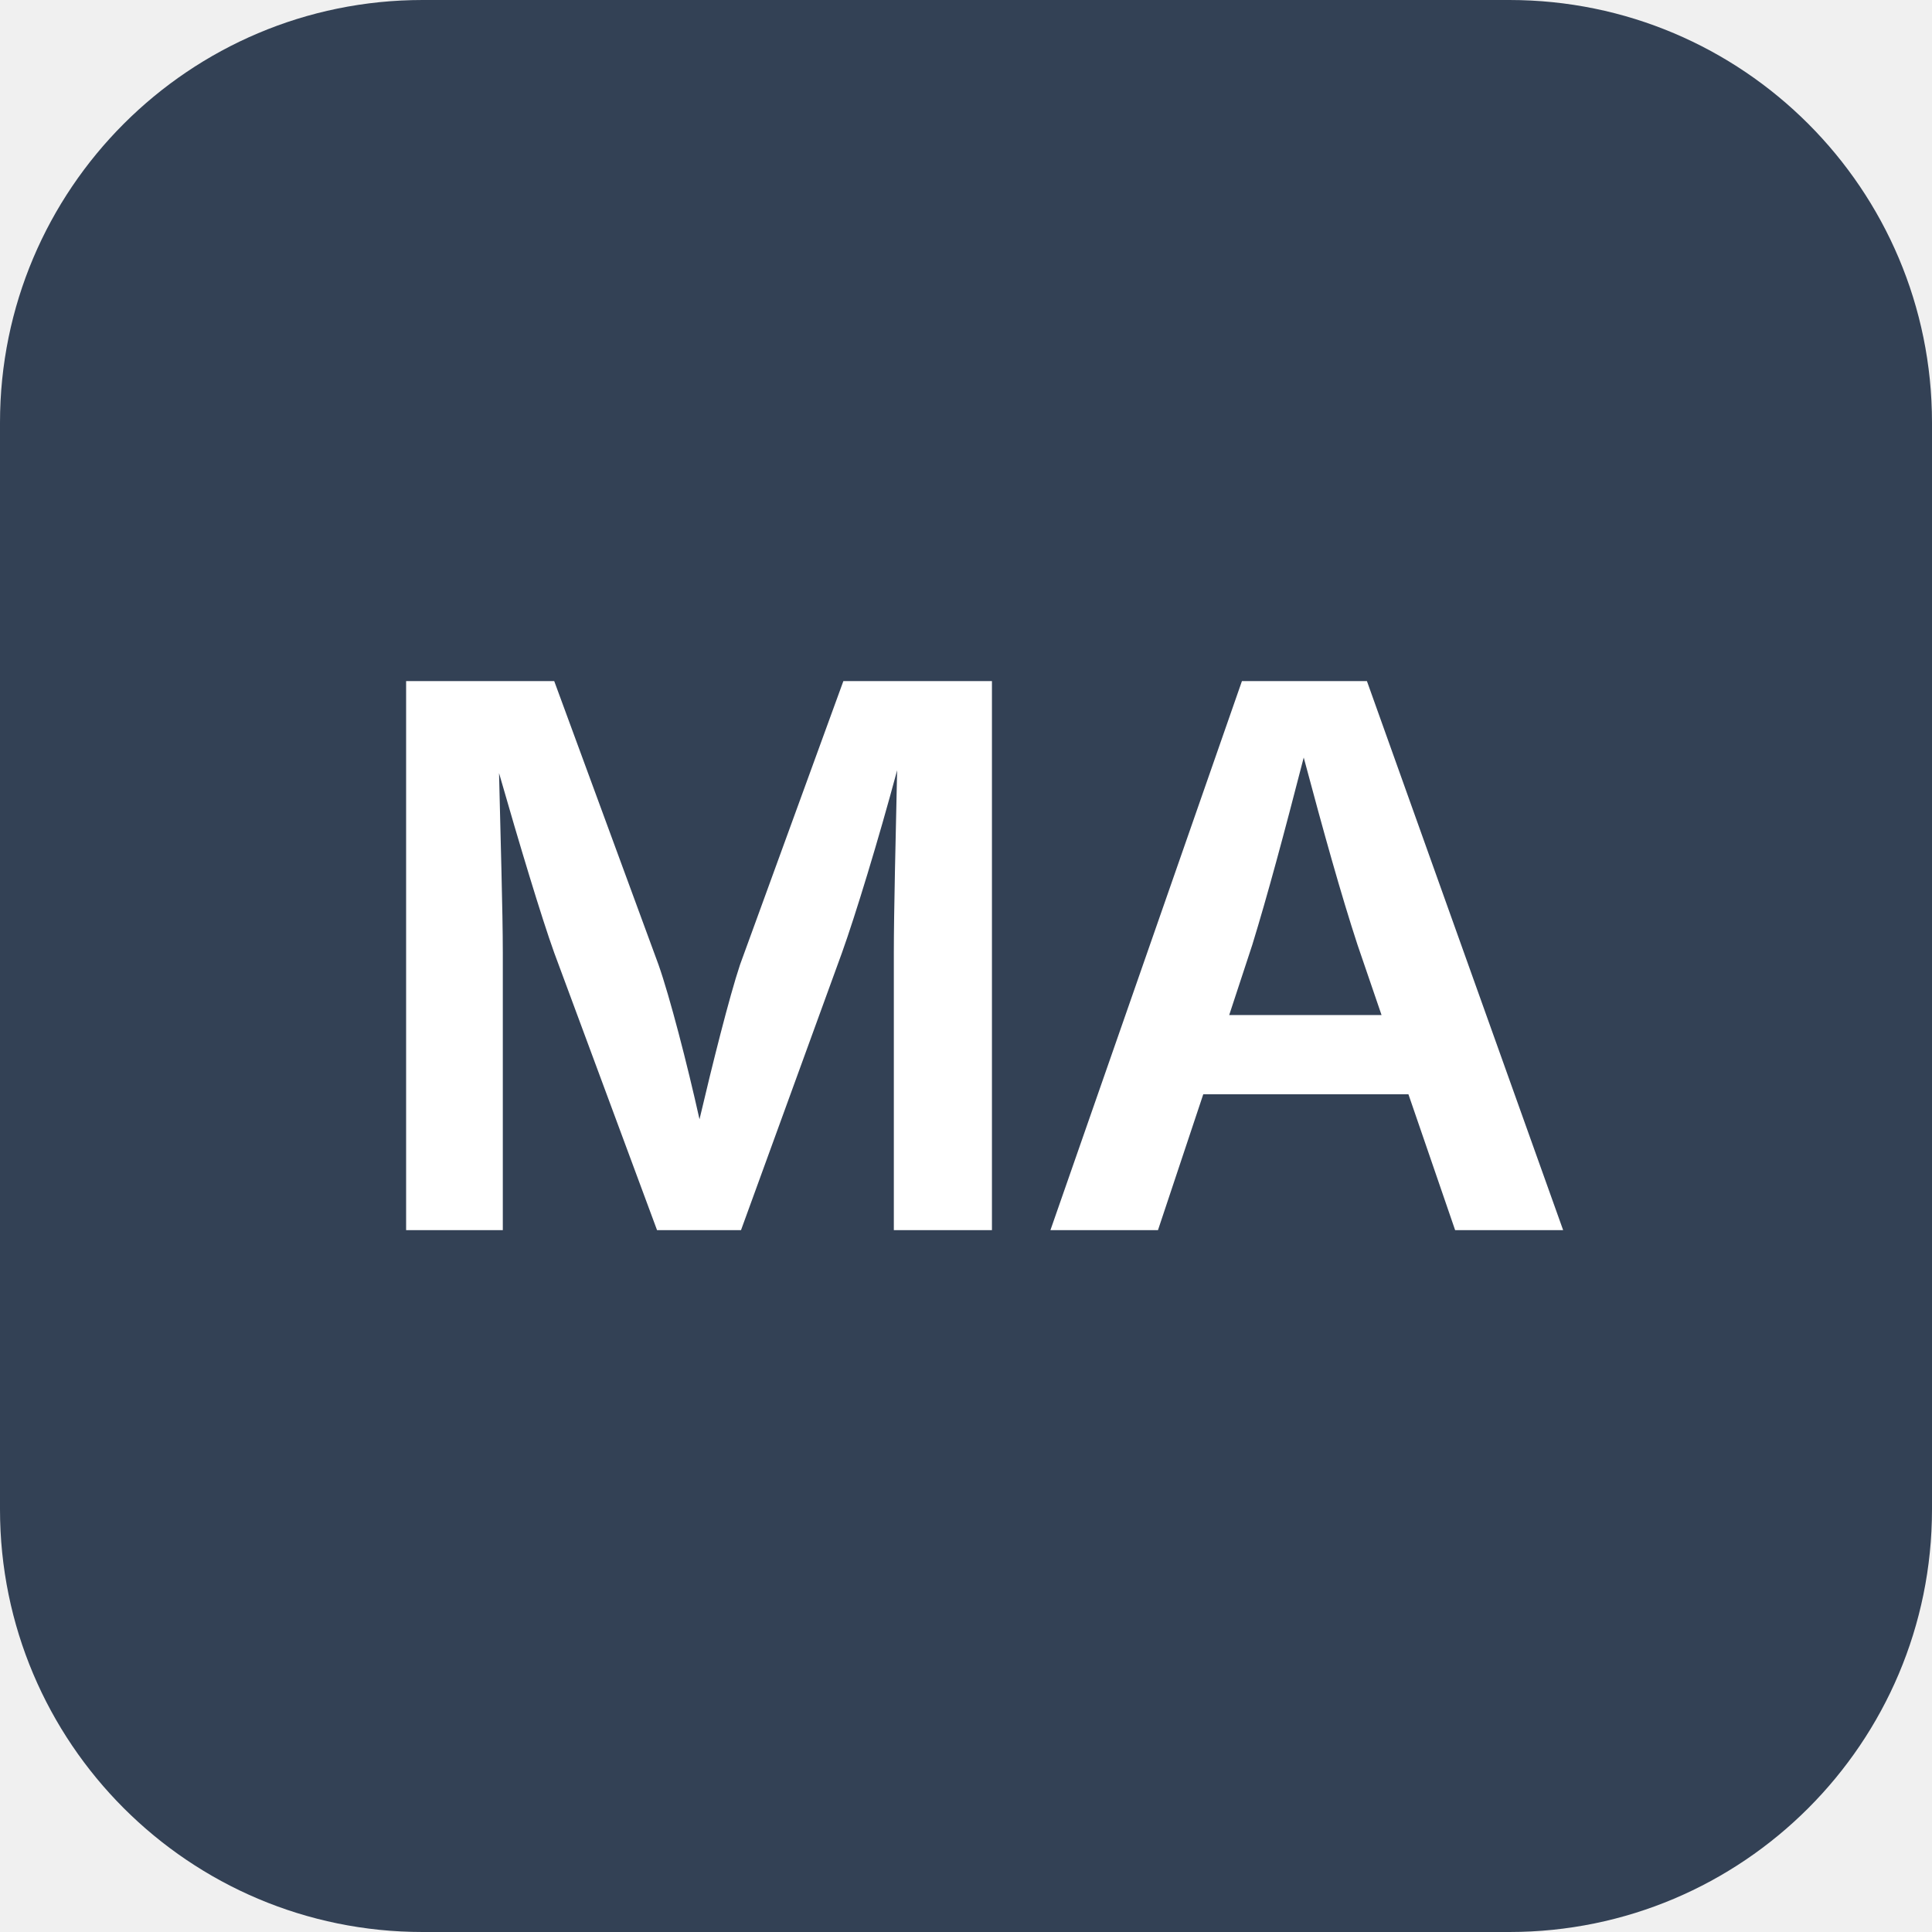
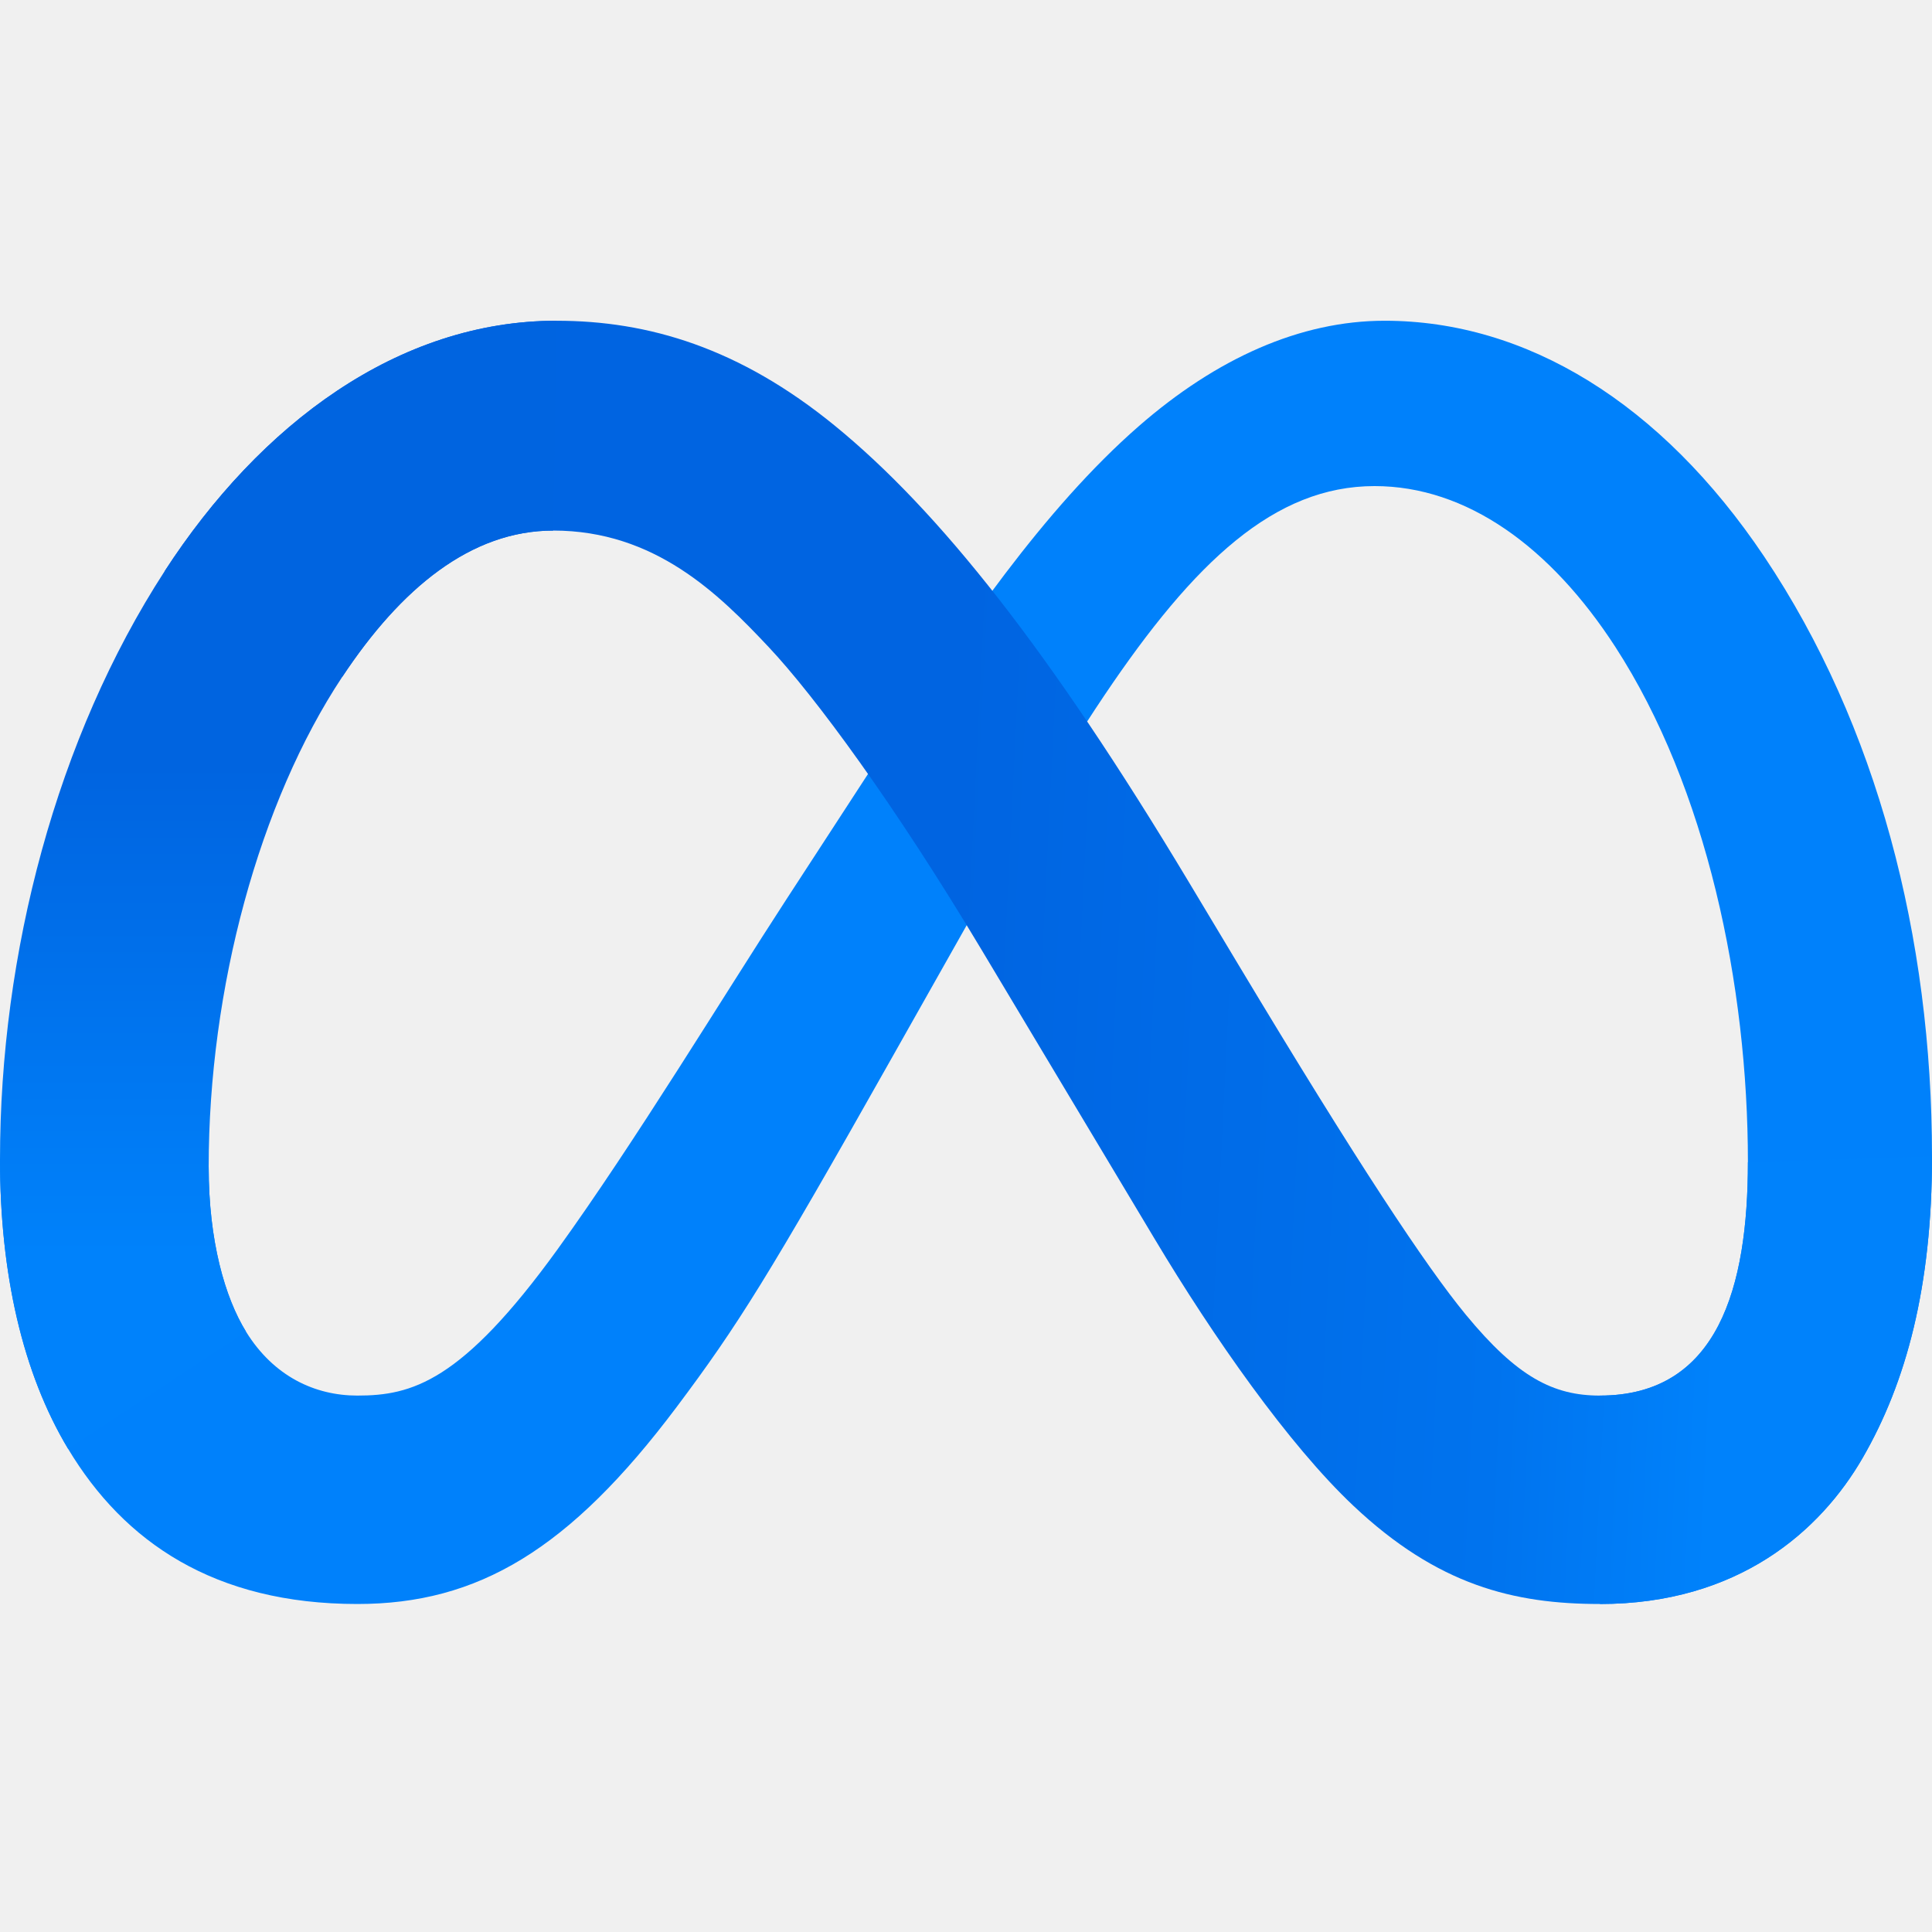
- <svg xmlns="http://www.w3.org/2000/svg" viewBox="0 0 64 64">
-   <rect width="64" height="64" rx="14" fill="#334155" />
-   <text x="32" y="32" dy=".35em" text-anchor="middle" fill="#fff" font-family="Geist, ui-sans-serif, system-ui, -apple-system, 'Segoe UI', sans-serif" font-size="25" font-weight="600" letter-spacing="-.5">MA</text>
+ <svg xmlns="http://www.w3.org/2000/svg" viewBox="0 -42.5 256 256">
+   <defs>
+     <linearGradient id="meta_ads-SVGYeLhubCc" x1="13.878%" x2="89.144%" y1="55.934%" y2="58.694%">
+       <stop offset="0%" stop-color="#0064e1" />
+       <stop offset="40%" stop-color="#0064e1" />
+       <stop offset="83%" stop-color="#0073ee" />
+       <stop offset="100%" stop-color="#0082fb" />
+     </linearGradient>
+     <linearGradient id="meta_ads-SVGll66Sdsg" x1="54.315%" x2="54.315%" y1="82.782%" y2="39.307%">
+       <stop offset="0%" stop-color="#0082fb" />
+       <stop offset="100%" stop-color="#0064e0" />
+     </linearGradient>
+   </defs>
+   <path fill="#0081fb" d="M27.651 112.136c0 9.775 2.146 17.28 4.95 21.82c3.677 5.947 9.16 8.466 14.751 8.466c7.211 0 13.808-1.79 26.52-19.372c10.185-14.092 22.186-33.874 30.26-46.275l13.675-21.01c9.499-14.591 20.493-30.811 33.1-41.806C161.196 4.985 172.298 0 183.47 0c18.758 0 36.625 10.87 50.3 31.257C248.735 53.584 256 81.707 256 110.729c0 17.253-3.4 29.93-9.187 39.946c-5.591 9.686-16.488 19.363-34.818 19.363v-27.616c15.695 0 19.612-14.422 19.612-30.927c0-23.52-5.484-49.623-17.564-68.273c-8.574-13.23-19.684-21.313-31.907-21.313c-13.22 0-23.859 9.97-35.815 27.75c-6.356 9.445-12.882 20.956-20.208 33.944l-8.066 14.289c-16.203 28.728-20.307 35.271-28.408 46.07c-14.2 18.91-26.324 26.076-42.287 26.076c-18.935 0-30.91-8.2-38.325-20.556C2.973 139.413 0 126.202 0 111.148z" />
+   <path fill="url(#meta_ads-SVGYeLhubCc)" d="M21.802 33.206C34.48 13.666 52.774 0 73.757 0C85.91 0 97.99 3.597 110.605 13.897c13.798 11.261 28.505 29.805 46.853 60.368l6.58 10.967c15.881 26.459 24.917 40.07 30.205 46.49c6.802 8.243 11.565 10.7 17.752 10.7c15.695 0 19.612-14.422 19.612-30.927l24.393-.766c0 17.253-3.4 29.93-9.187 39.946c-5.591 9.686-16.488 19.363-34.818 19.363c-11.395 0-21.49-2.475-32.654-13.007c-8.582-8.083-18.615-22.443-26.334-35.352l-22.96-38.352C118.528 64.08 107.96 49.73 101.845 43.23c-6.578-6.988-15.036-15.428-28.532-15.428c-10.923 0-20.2 7.666-27.963 19.39z" />
+   <path fill="url(#meta_ads-SVGll66Sdsg)" d="M73.312 27.802c-10.923 0-20.2 7.666-27.963 19.39c-10.976 16.568-17.698 41.245-17.698 64.944c0 9.775 2.146 17.28 4.95 21.82L9.027 149.482C2.973 139.413 0 126.202 0 111.148C0 83.772 7.514 55.24 21.802 33.206C34.48 13.666 52.774 0 73.757 0z" />
</svg>
